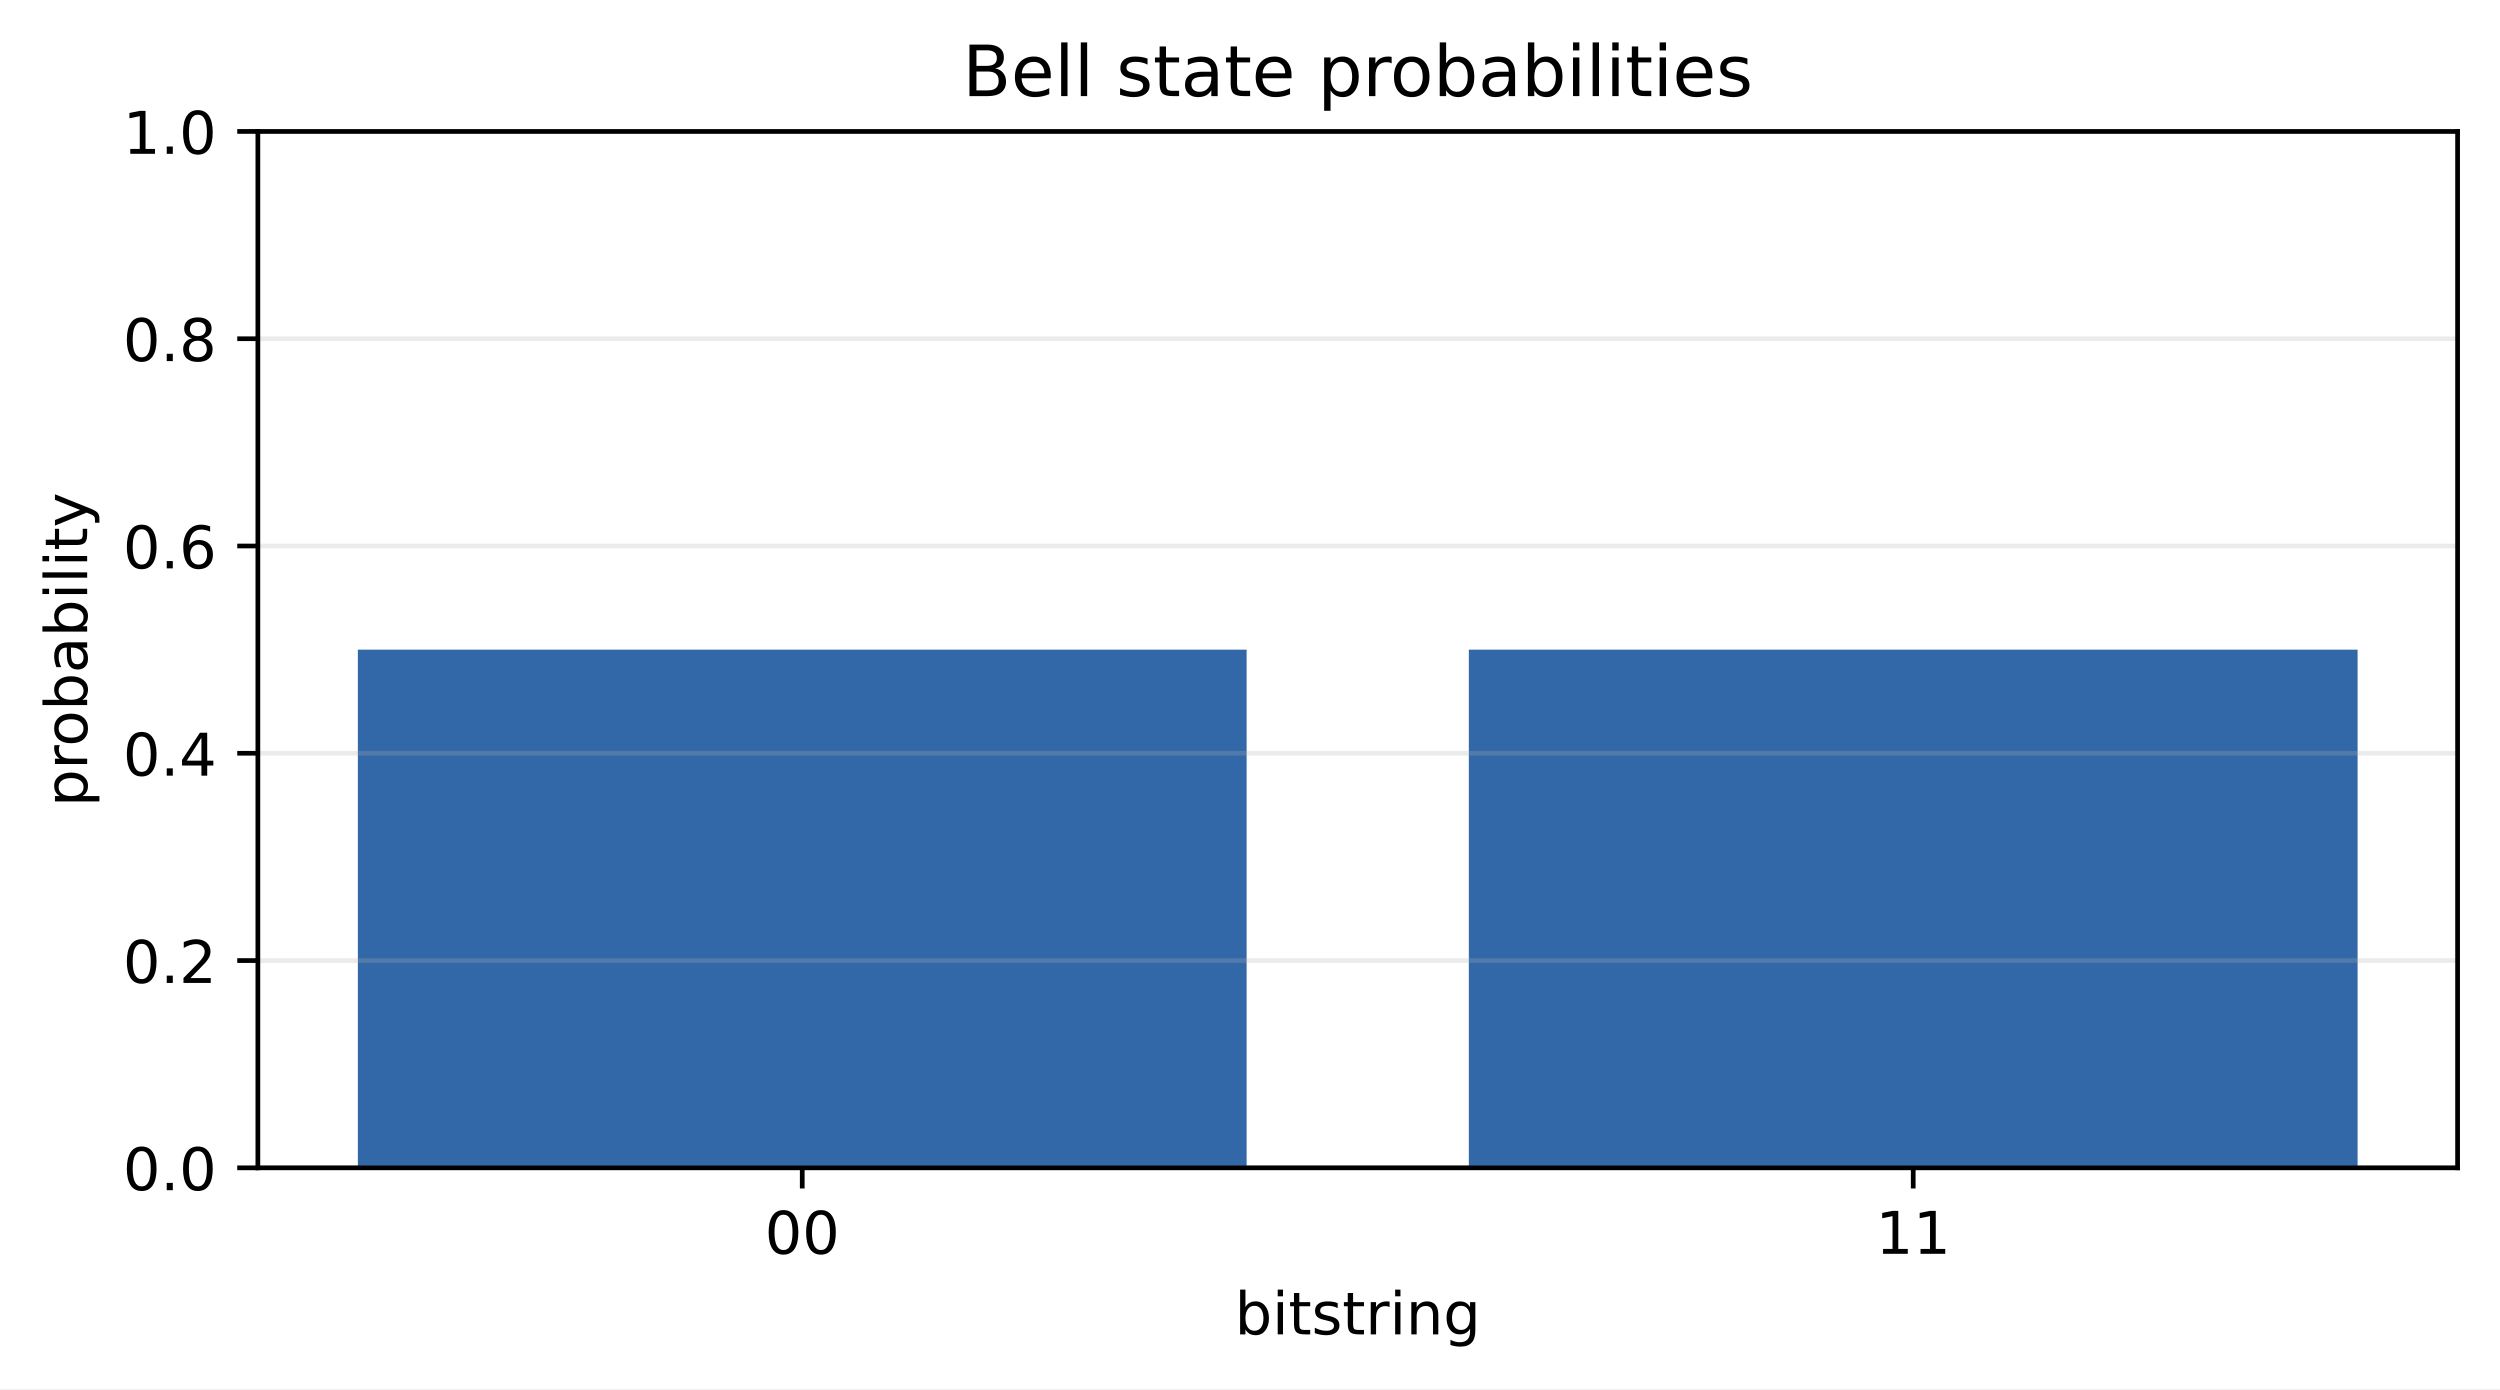
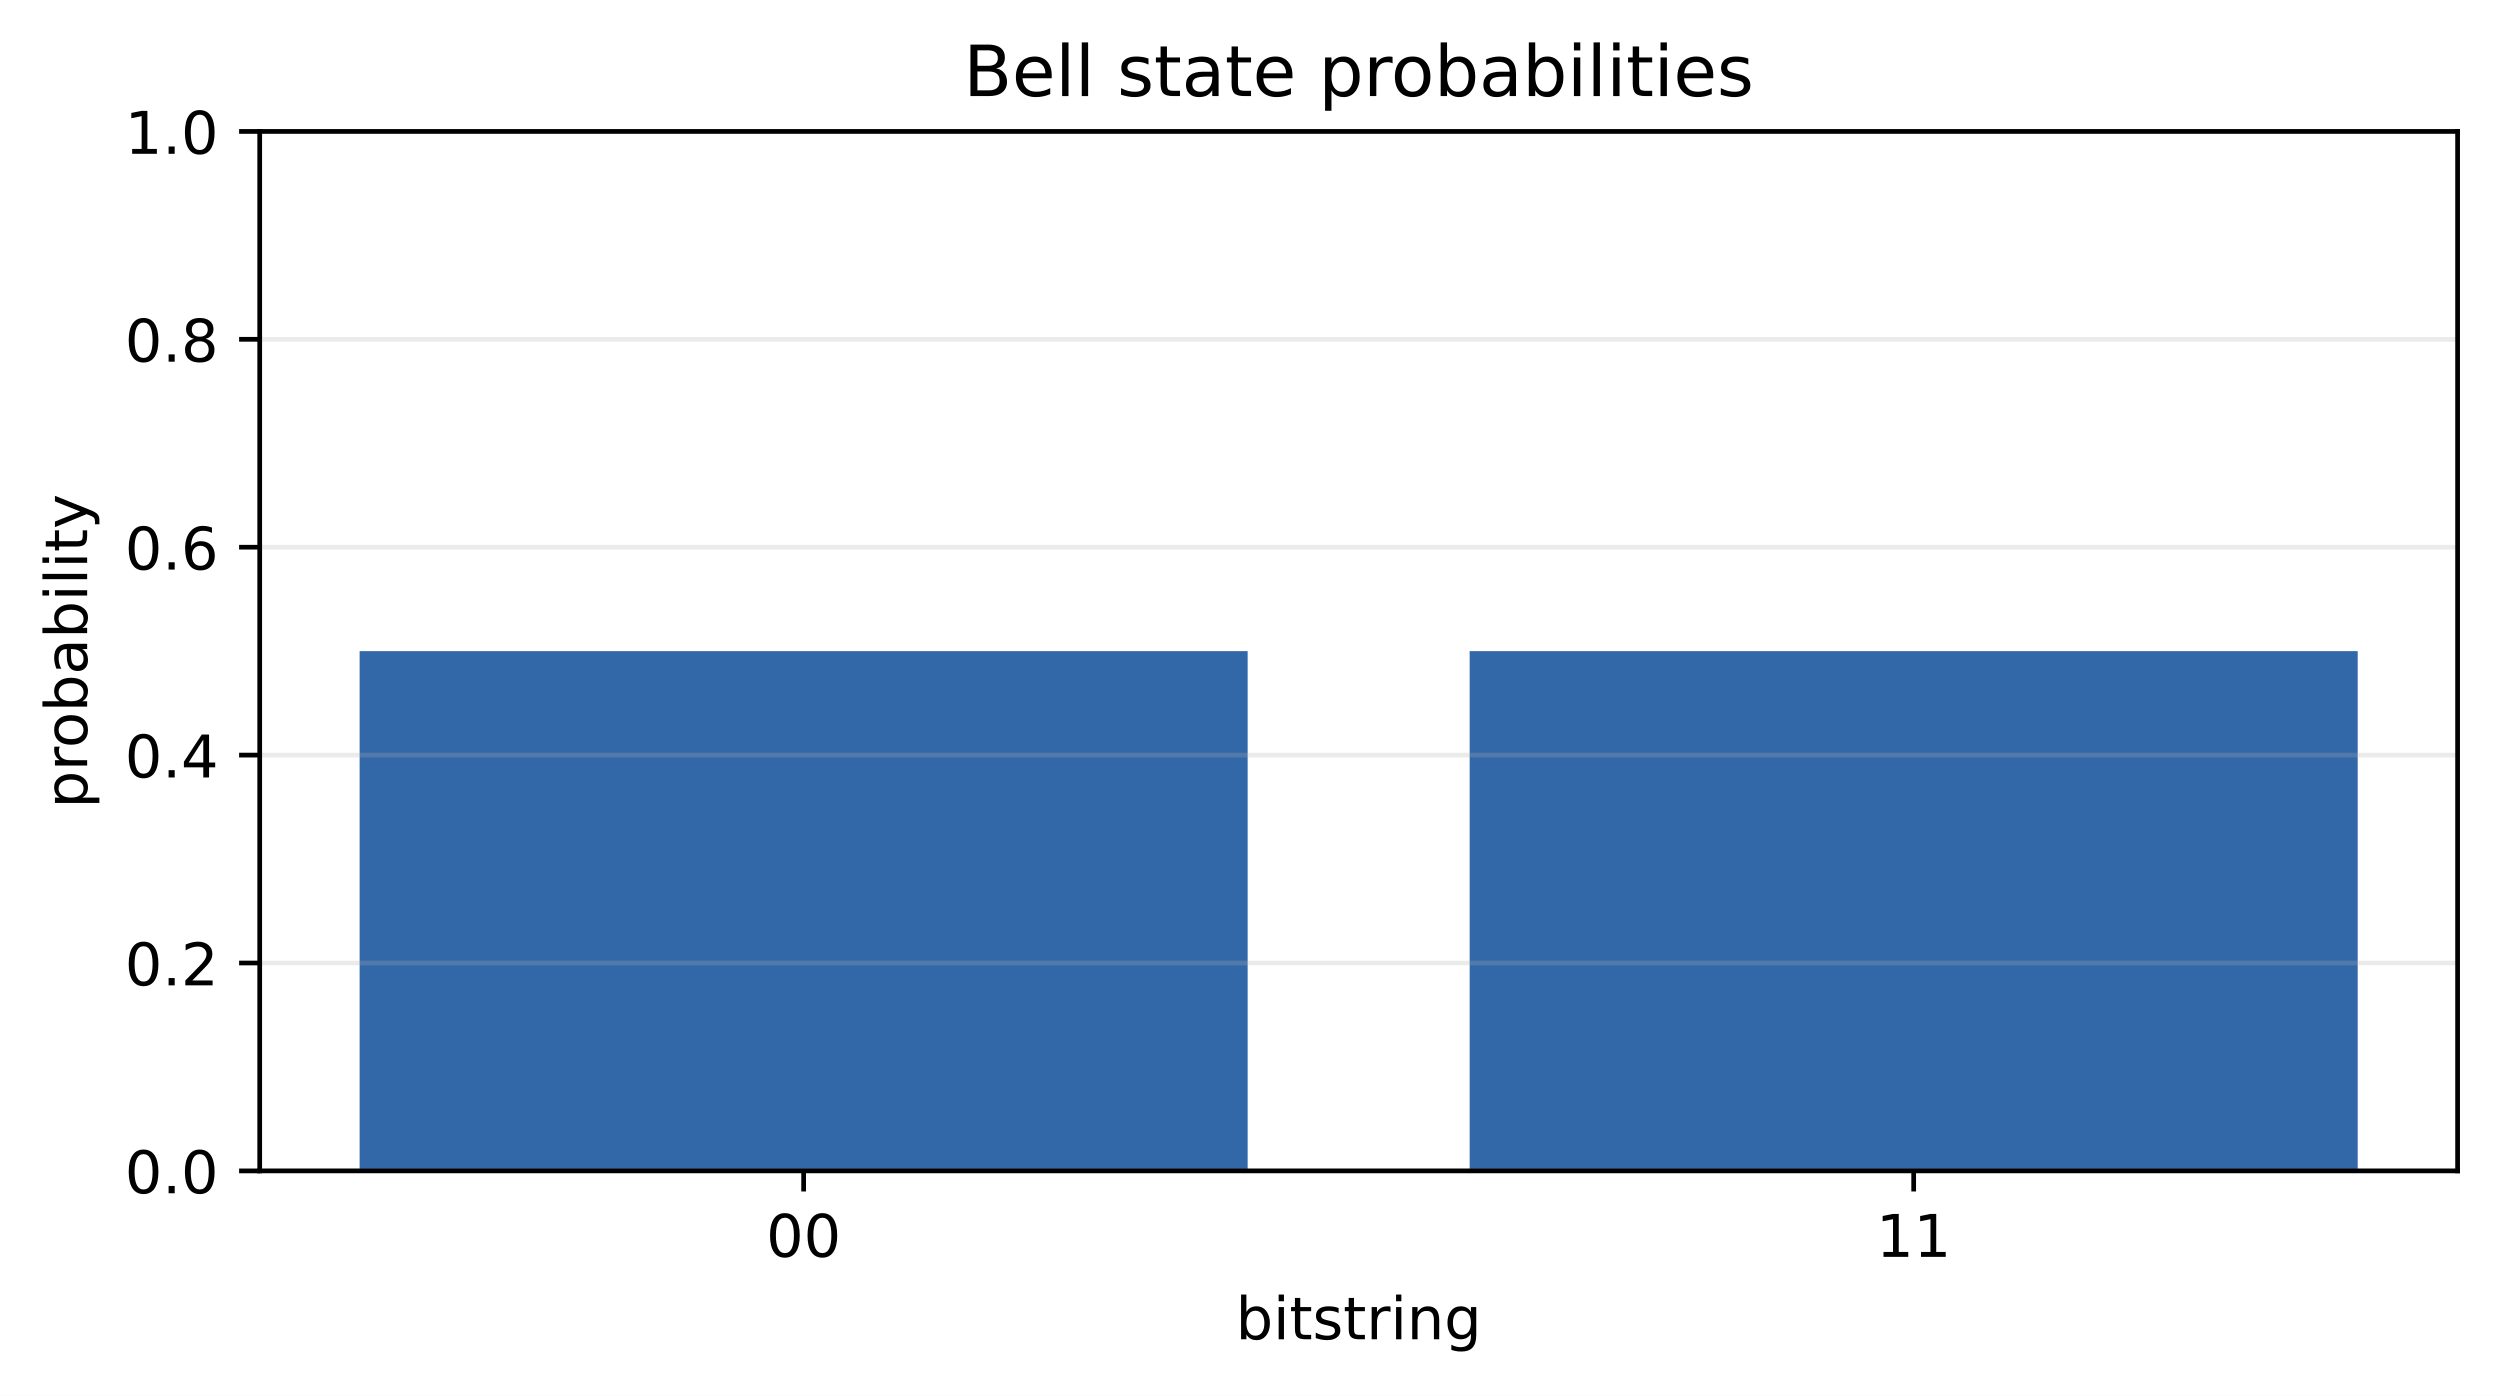
- <svg xmlns="http://www.w3.org/2000/svg" xmlns:xlink="http://www.w3.org/1999/xlink" width="424.461pt" height="235.834pt" viewBox="0 0 424.461 235.834" version="1.1">
+ <svg xmlns="http://www.w3.org/2000/svg" xmlns:xlink="http://www.w3.org/1999/xlink" width="424.542pt" height="237.037pt" viewBox="0 0 424.542 237.037" version="1.1">
  <defs>
    <style type="text/css">*{stroke-linejoin: round; stroke-linecap: butt}</style>
  </defs>
  <g id="figure_1">
    <g id="patch_1">
-       <path d="M 0 235.834 L 424.461 235.834 L 424.461 0 L 0 0 z " style="fill: #ffffff" />
+       <path d="M 0 237.037  L 424.542 237.037  L 424.542 0  L 0 0  z " style="fill: #ffffff" />
    </g>
    <g id="axes_1">
      <g id="patch_2">
-         <path d="M 43.781 198.278 L 417.261 198.278 L 417.261 22.318 L 43.781 22.318 z " style="fill: #ffffff" />
+         <path d="M 44.104 198.836  L 417.342 198.836  L 417.342 22.318  L 44.104 22.318  z " style="fill: #ffffff" />
      </g>
      <g id="patch_3">
-         <path d="M 60.758 198.278 L 211.659 198.278 L 211.659 110.298 L 60.758 110.298 z " clip-path="url(#p1e59ffe1c1)" style="fill: #3267a8" />
+         <path d="M 61.069 198.836  L 211.872 198.836  L 211.872 110.577  L 61.069 110.577  z " clip-path="url(#pf011437a1d)" style="fill: #3267a8" />
      </g>
      <g id="patch_4">
-         <path d="M 249.384 198.278 L 400.285 198.278 L 400.285 110.298 L 249.384 110.298 z " clip-path="url(#p1e59ffe1c1)" style="fill: #3267a8" />
+         <path d="M 249.573 198.836  L 400.376 198.836  L 400.376 110.577  L 249.573 110.577  z " clip-path="url(#pf011437a1d)" style="fill: #3267a8" />
      </g>
      <g id="matplotlib.axis_1">
        <g id="xtick_1">
          <g id="line2d_1">
            <defs>
-               <path id="m650aa0b8d7" d="M 0 0 L 0 3.5 " style="stroke: #000000; stroke-width: 0.8" />
-             </defs>
-             <g>
-               <use xlink:href="#m650aa0b8d7" x="136.208" y="198.278" style="stroke: #000000; stroke-width: 0.8" />
+               <path id="mac327099b9" d="M 0 0  L 0 3.5  " style="stroke: #000000; stroke-width: 0.8" />
+             </defs>
+             <g>
+               <use xlink:href="#mac327099b9" x="136.471" y="198.836" style="stroke: #000000; stroke-width: 0.8" />
            </g>
          </g>
          <g id="text_1">
-             <g transform="translate(129.8456 212.8766) scale(0.1 -0.1)">
-               <defs>
-                 <path id="DejaVuSans-30" d="M 2034 4250 Q 1547 4250 1301 3770 Q 1056 3291 1056 2328 Q 1056 1369 1301 889 Q 1547 409 2034 409 Q 2525 409 2770 889 Q 3016 1369 3016 2328 Q 3016 3291 2770 3770 Q 2525 4250 2034 4250 z M 2034 4750 Q 2819 4750 3233 4129 Q 3647 3509 3647 2328 Q 3647 1150 3233 529 Q 2819 -91 2034 -91 Q 1250 -91 836 529 Q 422 1150 422 2328 Q 422 3509 836 4129 Q 1250 4750 2034 4750 z " transform="scale(0.015625)" />
-               </defs>
-               <use xlink:href="#DejaVuSans-30" />
-               <use xlink:href="#DejaVuSans-30" transform="translate(63.62305 0)" />
+             <g transform="translate(130.1083 213.4334) scale(0.1 -0.1)">
+               <defs>
+                 <path id="DejaVuSans-13" d="M 2034 4250  Q 1547 4250 1301 3770  Q 1056 3291 1056 2328  Q 1056 1369 1301 889  Q 1547 409 2034 409  Q 2525 409 2770 889  Q 3016 1369 3016 2328  Q 3016 3291 2770 3770  Q 2525 4250 2034 4250  z M 2034 4750  Q 2819 4750 3233 4129  Q 3647 3509 3647 2328  Q 3647 1150 3233 529  Q 2819 -91 2034 -91  Q 1250 -91 836 529  Q 422 1150 422 2328  Q 422 3509 836 4129  Q 1250 4750 2034 4750  z " transform="scale(0.015625)" />
+               </defs>
+               <use xlink:href="#DejaVuSans-13" />
+               <use xlink:href="#DejaVuSans-13" transform="translate(63.625 0)" />
            </g>
          </g>
        </g>
        <g id="xtick_2">
          <g id="line2d_2">
            <g>
-               <use xlink:href="#m650aa0b8d7" x="324.834" y="198.278" style="stroke: #000000; stroke-width: 0.8" />
+               <use xlink:href="#mac327099b9" x="324.975" y="198.836" style="stroke: #000000; stroke-width: 0.8" />
            </g>
          </g>
          <g id="text_2">
-             <g transform="translate(318.4719 212.8766) scale(0.1 -0.1)">
-               <defs>
-                 <path id="DejaVuSans-31" d="M 794 531 L 1825 531 L 1825 4091 L 703 3866 L 703 4441 L 1819 4666 L 2450 4666 L 2450 531 L 3481 531 L 3481 0 L 794 0 L 794 531 z " transform="scale(0.015625)" />
-               </defs>
-               <use xlink:href="#DejaVuSans-31" />
-               <use xlink:href="#DejaVuSans-31" transform="translate(63.62305 0)" />
+             <g transform="translate(318.6122 213.4334) scale(0.1 -0.1)">
+               <defs>
+                 <path id="DejaVuSans-14" d="M 794 531  L 1825 531  L 1825 4091  L 703 3866  L 703 4441  L 1819 4666  L 2450 4666  L 2450 531  L 3481 531  L 3481 0  L 794 0  L 794 531  z " transform="scale(0.015625)" />
+               </defs>
+               <use xlink:href="#DejaVuSans-14" />
+               <use xlink:href="#DejaVuSans-14" transform="translate(63.625 0)" />
            </g>
          </g>
        </g>
        <g id="text_3">
-           <g transform="translate(209.6455 226.5547) scale(0.1 -0.1)">
-             <defs>
-               <path id="DejaVuSans-62" d="M 3116 1747 Q 3116 2381 2855 2742 Q 2594 3103 2138 3103 Q 1681 3103 1420 2742 Q 1159 2381 1159 1747 Q 1159 1113 1420 752 Q 1681 391 2138 391 Q 2594 391 2855 752 Q 3116 1113 3116 1747 z M 1159 2969 Q 1341 3281 1617 3432 Q 1894 3584 2278 3584 Q 2916 3584 3314 3078 Q 3713 2572 3713 1747 Q 3713 922 3314 415 Q 2916 -91 2278 -91 Q 1894 -91 1617 61 Q 1341 213 1159 525 L 1159 0 L 581 0 L 581 4863 L 1159 4863 L 1159 2969 z " transform="scale(0.015625)" />
-               <path id="DejaVuSans-69" d="M 603 3500 L 1178 3500 L 1178 0 L 603 0 L 603 3500 z M 603 4863 L 1178 4863 L 1178 4134 L 603 4134 L 603 4863 z " transform="scale(0.015625)" />
-               <path id="DejaVuSans-74" d="M 1172 4494 L 1172 3500 L 2356 3500 L 2356 3053 L 1172 3053 L 1172 1153 Q 1172 725 1289 603 Q 1406 481 1766 481 L 2356 481 L 2356 0 L 1766 0 Q 1100 0 847 248 Q 594 497 594 1153 L 594 3053 L 172 3053 L 172 3500 L 594 3500 L 594 4494 L 1172 4494 z " transform="scale(0.015625)" />
-               <path id="DejaVuSans-73" d="M 2834 3397 L 2834 2853 Q 2591 2978 2328 3040 Q 2066 3103 1784 3103 Q 1356 3103 1142 2972 Q 928 2841 928 2578 Q 928 2378 1081 2264 Q 1234 2150 1697 2047 L 1894 2003 Q 2506 1872 2764 1633 Q 3022 1394 3022 966 Q 3022 478 2636 193 Q 2250 -91 1575 -91 Q 1294 -91 989 -36 Q 684 19 347 128 L 347 722 Q 666 556 975 473 Q 1284 391 1588 391 Q 1994 391 2212 530 Q 2431 669 2431 922 Q 2431 1156 2273 1281 Q 2116 1406 1581 1522 L 1381 1569 Q 847 1681 609 1914 Q 372 2147 372 2553 Q 372 3047 722 3315 Q 1072 3584 1716 3584 Q 2034 3584 2315 3537 Q 2597 3491 2834 3397 z " transform="scale(0.015625)" />
-               <path id="DejaVuSans-72" d="M 2631 2963 Q 2534 3019 2420 3045 Q 2306 3072 2169 3072 Q 1681 3072 1420 2755 Q 1159 2438 1159 1844 L 1159 0 L 581 0 L 581 3500 L 1159 3500 L 1159 2956 Q 1341 3275 1631 3429 Q 1922 3584 2338 3584 Q 2397 3584 2469 3576 Q 2541 3569 2628 3553 L 2631 2963 z " transform="scale(0.015625)" />
-               <path id="DejaVuSans-6e" d="M 3513 2113 L 3513 0 L 2938 0 L 2938 2094 Q 2938 2591 2744 2837 Q 2550 3084 2163 3084 Q 1697 3084 1428 2787 Q 1159 2491 1159 1978 L 1159 0 L 581 0 L 581 3500 L 1159 3500 L 1159 2956 Q 1366 3272 1645 3428 Q 1925 3584 2291 3584 Q 2894 3584 3203 3211 Q 3513 2838 3513 2113 z " transform="scale(0.015625)" />
-               <path id="DejaVuSans-67" d="M 2906 1791 Q 2906 2416 2648 2759 Q 2391 3103 1925 3103 Q 1463 3103 1205 2759 Q 947 2416 947 1791 Q 947 1169 1205 825 Q 1463 481 1925 481 Q 2391 481 2648 825 Q 2906 1169 2906 1791 z M 3481 434 Q 3481 -459 3084 -895 Q 2688 -1331 1869 -1331 Q 1566 -1331 1297 -1286 Q 1028 -1241 775 -1147 L 775 -588 Q 1028 -725 1275 -790 Q 1522 -856 1778 -856 Q 2344 -856 2625 -561 Q 2906 -266 2906 331 L 2906 616 Q 2728 306 2450 153 Q 2172 0 1784 0 Q 1141 0 747 490 Q 353 981 353 1791 Q 353 2603 747 3093 Q 1141 3584 1784 3584 Q 2172 3584 2450 3431 Q 2728 3278 2906 2969 L 2906 3500 L 3481 3500 L 3481 434 z " transform="scale(0.015625)" />
-             </defs>
-             <use xlink:href="#DejaVuSans-62" />
-             <use xlink:href="#DejaVuSans-69" transform="translate(63.47656 0)" />
-             <use xlink:href="#DejaVuSans-74" transform="translate(91.25977 0)" />
-             <use xlink:href="#DejaVuSans-73" transform="translate(130.4688 0)" />
-             <use xlink:href="#DejaVuSans-74" transform="translate(182.5684 0)" />
-             <use xlink:href="#DejaVuSans-72" transform="translate(221.7773 0)" />
-             <use xlink:href="#DejaVuSans-69" transform="translate(262.8906 0)" />
-             <use xlink:href="#DejaVuSans-6e" transform="translate(290.6738 0)" />
-             <use xlink:href="#DejaVuSans-67" transform="translate(354.0527 0)" />
+           <g transform="translate(209.847 227.4342) scale(0.1 -0.1)">
+             <defs>
+               <path id="DejaVuSans-45" d="M 3116 1747  Q 3116 2381 2855 2742  Q 2594 3103 2138 3103  Q 1681 3103 1420 2742  Q 1159 2381 1159 1747  Q 1159 1113 1420 752  Q 1681 391 2138 391  Q 2594 391 2855 752  Q 3116 1113 3116 1747  z M 1159 2969  Q 1341 3281 1617 3432  Q 1894 3584 2278 3584  Q 2916 3584 3314 3078  Q 3713 2572 3713 1747  Q 3713 922 3314 415  Q 2916 -91 2278 -91  Q 1894 -91 1617 61  Q 1341 213 1159 525  L 1159 0  L 581 0  L 581 4863  L 1159 4863  L 1159 2969  z " transform="scale(0.015625)" />
+               <path id="DejaVuSans-4c" d="M 603 3500  L 1178 3500  L 1178 0  L 603 0  L 603 3500  z M 603 4863  L 1178 4863  L 1178 4134  L 603 4134  L 603 4863  z " transform="scale(0.015625)" />
+               <path id="DejaVuSans-57" d="M 1172 4494  L 1172 3500  L 2356 3500  L 2356 3053  L 1172 3053  L 1172 1153  Q 1172 725 1289 603  Q 1406 481 1766 481  L 2356 481  L 2356 0  L 1766 0  Q 1100 0 847 248  Q 594 497 594 1153  L 594 3053  L 172 3053  L 172 3500  L 594 3500  L 594 4494  L 1172 4494  z " transform="scale(0.015625)" />
+               <path id="DejaVuSans-56" d="M 2834 3397  L 2834 2853  Q 2591 2978 2328 3040  Q 2066 3103 1784 3103  Q 1356 3103 1142 2972  Q 928 2841 928 2578  Q 928 2378 1081 2264  Q 1234 2150 1697 2047  L 1894 2003  Q 2506 1872 2764 1633  Q 3022 1394 3022 966  Q 3022 478 2636 193  Q 2250 -91 1575 -91  Q 1294 -91 989 -36  Q 684 19 347 128  L 347 722  Q 666 556 975 473  Q 1284 391 1588 391  Q 1994 391 2212 530  Q 2431 669 2431 922  Q 2431 1156 2273 1281  Q 2116 1406 1581 1522  L 1381 1569  Q 847 1681 609 1914  Q 372 2147 372 2553  Q 372 3047 722 3315  Q 1072 3584 1716 3584  Q 2034 3584 2315 3537  Q 2597 3491 2834 3397  z " transform="scale(0.015625)" />
+               <path id="DejaVuSans-55" d="M 2631 2963  Q 2534 3019 2420 3045  Q 2306 3072 2169 3072  Q 1681 3072 1420 2755  Q 1159 2438 1159 1844  L 1159 0  L 581 0  L 581 3500  L 1159 3500  L 1159 2956  Q 1341 3275 1631 3429  Q 1922 3584 2338 3584  Q 2397 3584 2469 3576  Q 2541 3569 2628 3553  L 2631 2963  z " transform="scale(0.015625)" />
+               <path id="DejaVuSans-51" d="M 3513 2113  L 3513 0  L 2938 0  L 2938 2094  Q 2938 2591 2744 2837  Q 2550 3084 2163 3084  Q 1697 3084 1428 2787  Q 1159 2491 1159 1978  L 1159 0  L 581 0  L 581 3500  L 1159 3500  L 1159 2956  Q 1366 3272 1645 3428  Q 1925 3584 2291 3584  Q 2894 3584 3203 3211  Q 3513 2838 3513 2113  z " transform="scale(0.015625)" />
+               <path id="DejaVuSans-4a" d="M 2906 1791  Q 2906 2416 2648 2759  Q 2391 3103 1925 3103  Q 1463 3103 1205 2759  Q 947 2416 947 1791  Q 947 1169 1205 825  Q 1463 481 1925 481  Q 2391 481 2648 825  Q 2906 1169 2906 1791  z M 3481 434  Q 3481 -459 3084 -895  Q 2688 -1331 1869 -1331  Q 1566 -1331 1297 -1286  Q 1028 -1241 775 -1147  L 775 -588  Q 1028 -725 1275 -790  Q 1522 -856 1778 -856  Q 2344 -856 2625 -561  Q 2906 -266 2906 331  L 2906 616  Q 2728 306 2450 153  Q 2172 0 1784 0  Q 1141 0 747 490  Q 353 981 353 1791  Q 353 2603 747 3093  Q 1141 3584 1784 3584  Q 2172 3584 2450 3431  Q 2728 3278 2906 2969  L 2906 3500  L 3481 3500  L 3481 434  z " transform="scale(0.015625)" />
+             </defs>
+             <use xlink:href="#DejaVuSans-45" />
+             <use xlink:href="#DejaVuSans-4c" transform="translate(63.48438 0)" />
+             <use xlink:href="#DejaVuSans-57" transform="translate(91.26562 0)" />
+             <use xlink:href="#DejaVuSans-56" transform="translate(130.4688 0)" />
+             <use xlink:href="#DejaVuSans-57" transform="translate(182.5625 0)" />
+             <use xlink:href="#DejaVuSans-55" transform="translate(221.7656 0)" />
+             <use xlink:href="#DejaVuSans-4c" transform="translate(262.875 0)" />
+             <use xlink:href="#DejaVuSans-51" transform="translate(290.6562 0)" />
+             <use xlink:href="#DejaVuSans-4a" transform="translate(354.0312 0)" />
          </g>
        </g>
      </g>
      <g id="matplotlib.axis_2">
        <g id="ytick_1">
          <g id="line2d_3">
-             <path d="M 43.781 198.278 L 417.261 198.278 " clip-path="url(#p1e59ffe1c1)" style="fill: none; stroke: #b0b0b0; stroke-opacity: 0.25; stroke-width: 0.8; stroke-linecap: square" />
+             <path d="M 44.104 198.836  L 417.342 198.836  " clip-path="url(#pf011437a1d)" style="fill: none; stroke: #b0b0b0; stroke-opacity: 0.25; stroke-width: 0.8; stroke-linecap: square" />
          </g>
          <g id="line2d_4">
            <defs>
-               <path id="me7950bfe5a" d="M 0 0 L -3.5 0 " style="stroke: #000000; stroke-width: 0.8" />
-             </defs>
-             <g>
-               <use xlink:href="#me7950bfe5a" x="43.781" y="198.278" style="stroke: #000000; stroke-width: 0.8" />
+               <path id="mb4587ce6e0" d="M 0 0  L -3.5 0  " style="stroke: #000000; stroke-width: 0.8" />
+             </defs>
+             <g>
+               <use xlink:href="#mb4587ce6e0" x="44.104" y="198.836" style="stroke: #000000; stroke-width: 0.8" />
            </g>
          </g>
          <g id="text_4">
-             <g transform="translate(20.87813 202.0773) scale(0.1 -0.1)">
-               <defs>
-                 <path id="DejaVuSans-2e" d="M 684 794 L 1344 794 L 1344 0 L 684 0 L 684 794 z " transform="scale(0.015625)" />
-               </defs>
-               <use xlink:href="#DejaVuSans-30" />
-               <use xlink:href="#DejaVuSans-2e" transform="translate(63.62305 0)" />
-               <use xlink:href="#DejaVuSans-30" transform="translate(95.41016 0)" />
+             <g transform="translate(21.20078 202.6346) scale(0.1 -0.1)">
+               <defs>
+                 <path id="DejaVuSans-11" d="M 684 794  L 1344 794  L 1344 0  L 684 0  L 684 794  z " transform="scale(0.015625)" />
+               </defs>
+               <use xlink:href="#DejaVuSans-13" />
+               <use xlink:href="#DejaVuSans-11" transform="translate(63.625 0)" />
+               <use xlink:href="#DejaVuSans-13" transform="translate(95.40625 0)" />
            </g>
          </g>
        </g>
        <g id="ytick_2">
          <g id="line2d_5">
-             <path d="M 43.781 163.086 L 417.261 163.086 " clip-path="url(#p1e59ffe1c1)" style="fill: none; stroke: #b0b0b0; stroke-opacity: 0.25; stroke-width: 0.8; stroke-linecap: square" />
+             <path d="M 44.104 163.532  L 417.342 163.532  " clip-path="url(#pf011437a1d)" style="fill: none; stroke: #b0b0b0; stroke-opacity: 0.25; stroke-width: 0.8; stroke-linecap: square" />
          </g>
          <g id="line2d_6">
            <g>
-               <use xlink:href="#me7950bfe5a" x="43.781" y="163.086" style="stroke: #000000; stroke-width: 0.8" />
+               <use xlink:href="#mb4587ce6e0" x="44.104" y="163.532" style="stroke: #000000; stroke-width: 0.8" />
            </g>
          </g>
          <g id="text_5">
-             <g transform="translate(20.87813 166.8853) scale(0.1 -0.1)">
-               <defs>
-                 <path id="DejaVuSans-32" d="M 1228 531 L 3431 531 L 3431 0 L 469 0 L 469 531 Q 828 903 1448 1529 Q 2069 2156 2228 2338 Q 2531 2678 2651 2914 Q 2772 3150 2772 3378 Q 2772 3750 2511 3984 Q 2250 4219 1831 4219 Q 1534 4219 1204 4116 Q 875 4013 500 3803 L 500 4441 Q 881 4594 1212 4672 Q 1544 4750 1819 4750 Q 2544 4750 2975 4387 Q 3406 4025 3406 3419 Q 3406 3131 3298 2873 Q 3191 2616 2906 2266 Q 2828 2175 2409 1742 Q 1991 1309 1228 531 z " transform="scale(0.015625)" />
-               </defs>
-               <use xlink:href="#DejaVuSans-30" />
-               <use xlink:href="#DejaVuSans-2e" transform="translate(63.62305 0)" />
-               <use xlink:href="#DejaVuSans-32" transform="translate(95.41016 0)" />
+             <g transform="translate(21.20078 167.3311) scale(0.1 -0.1)">
+               <defs>
+                 <path id="DejaVuSans-15" d="M 1228 531  L 3431 531  L 3431 0  L 469 0  L 469 531  Q 828 903 1448 1529  Q 2069 2156 2228 2338  Q 2531 2678 2651 2914  Q 2772 3150 2772 3378  Q 2772 3750 2511 3984  Q 2250 4219 1831 4219  Q 1534 4219 1204 4116  Q 875 4013 500 3803  L 500 4441  Q 881 4594 1212 4672  Q 1544 4750 1819 4750  Q 2544 4750 2975 4387  Q 3406 4025 3406 3419  Q 3406 3131 3298 2873  Q 3191 2616 2906 2266  Q 2828 2175 2409 1742  Q 1991 1309 1228 531  z " transform="scale(0.015625)" />
+               </defs>
+               <use xlink:href="#DejaVuSans-13" />
+               <use xlink:href="#DejaVuSans-11" transform="translate(63.625 0)" />
+               <use xlink:href="#DejaVuSans-15" transform="translate(95.40625 0)" />
            </g>
          </g>
        </g>
        <g id="ytick_3">
          <g id="line2d_7">
-             <path d="M 43.781 127.894 L 417.261 127.894 " clip-path="url(#p1e59ffe1c1)" style="fill: none; stroke: #b0b0b0; stroke-opacity: 0.25; stroke-width: 0.8; stroke-linecap: square" />
+             <path d="M 44.104 128.229  L 417.342 128.229  " clip-path="url(#pf011437a1d)" style="fill: none; stroke: #b0b0b0; stroke-opacity: 0.25; stroke-width: 0.8; stroke-linecap: square" />
          </g>
          <g id="line2d_8">
            <g>
-               <use xlink:href="#me7950bfe5a" x="43.781" y="127.894" style="stroke: #000000; stroke-width: 0.8" />
+               <use xlink:href="#mb4587ce6e0" x="44.104" y="128.229" style="stroke: #000000; stroke-width: 0.8" />
            </g>
          </g>
          <g id="text_6">
-             <g transform="translate(20.87813 131.6933) scale(0.1 -0.1)">
-               <defs>
-                 <path id="DejaVuSans-34" d="M 2419 4116 L 825 1625 L 2419 1625 L 2419 4116 z M 2253 4666 L 3047 4666 L 3047 1625 L 3713 1625 L 3713 1100 L 3047 1100 L 3047 0 L 2419 0 L 2419 1100 L 313 1100 L 313 1709 L 2253 4666 z " transform="scale(0.015625)" />
-               </defs>
-               <use xlink:href="#DejaVuSans-30" />
-               <use xlink:href="#DejaVuSans-2e" transform="translate(63.62305 0)" />
-               <use xlink:href="#DejaVuSans-34" transform="translate(95.41016 0)" />
+             <g transform="translate(21.20078 132.0275) scale(0.1 -0.1)">
+               <defs>
+                 <path id="DejaVuSans-17" d="M 2419 4116  L 825 1625  L 2419 1625  L 2419 4116  z M 2253 4666  L 3047 4666  L 3047 1625  L 3713 1625  L 3713 1100  L 3047 1100  L 3047 0  L 2419 0  L 2419 1100  L 313 1100  L 313 1709  L 2253 4666  z " transform="scale(0.015625)" />
+               </defs>
+               <use xlink:href="#DejaVuSans-13" />
+               <use xlink:href="#DejaVuSans-11" transform="translate(63.625 0)" />
+               <use xlink:href="#DejaVuSans-17" transform="translate(95.40625 0)" />
            </g>
          </g>
        </g>
        <g id="ytick_4">
          <g id="line2d_9">
-             <path d="M 43.781 92.702 L 417.261 92.702 " clip-path="url(#p1e59ffe1c1)" style="fill: none; stroke: #b0b0b0; stroke-opacity: 0.25; stroke-width: 0.8; stroke-linecap: square" />
+             <path d="M 44.104 92.925  L 417.342 92.925  " clip-path="url(#pf011437a1d)" style="fill: none; stroke: #b0b0b0; stroke-opacity: 0.25; stroke-width: 0.8; stroke-linecap: square" />
          </g>
          <g id="line2d_10">
            <g>
-               <use xlink:href="#me7950bfe5a" x="43.781" y="92.702" style="stroke: #000000; stroke-width: 0.8" />
+               <use xlink:href="#mb4587ce6e0" x="44.104" y="92.925" style="stroke: #000000; stroke-width: 0.8" />
            </g>
          </g>
          <g id="text_7">
-             <g transform="translate(20.87813 96.50134) scale(0.1 -0.1)">
-               <defs>
-                 <path id="DejaVuSans-36" d="M 2113 2584 Q 1688 2584 1439 2293 Q 1191 2003 1191 1497 Q 1191 994 1439 701 Q 1688 409 2113 409 Q 2538 409 2786 701 Q 3034 994 3034 1497 Q 3034 2003 2786 2293 Q 2538 2584 2113 2584 z M 3366 4563 L 3366 3988 Q 3128 4100 2886 4159 Q 2644 4219 2406 4219 Q 1781 4219 1451 3797 Q 1122 3375 1075 2522 Q 1259 2794 1537 2939 Q 1816 3084 2150 3084 Q 2853 3084 3261 2657 Q 3669 2231 3669 1497 Q 3669 778 3244 343 Q 2819 -91 2113 -91 Q 1303 -91 875 529 Q 447 1150 447 2328 Q 447 3434 972 4092 Q 1497 4750 2381 4750 Q 2619 4750 2861 4703 Q 3103 4656 3366 4563 z " transform="scale(0.015625)" />
-               </defs>
-               <use xlink:href="#DejaVuSans-30" />
-               <use xlink:href="#DejaVuSans-2e" transform="translate(63.62305 0)" />
-               <use xlink:href="#DejaVuSans-36" transform="translate(95.41016 0)" />
+             <g transform="translate(21.20078 96.72402) scale(0.1 -0.1)">
+               <defs>
+                 <path id="DejaVuSans-19" d="M 2113 2584  Q 1688 2584 1439 2293  Q 1191 2003 1191 1497  Q 1191 994 1439 701  Q 1688 409 2113 409  Q 2538 409 2786 701  Q 3034 994 3034 1497  Q 3034 2003 2786 2293  Q 2538 2584 2113 2584  z M 3366 4563  L 3366 3988  Q 3128 4100 2886 4159  Q 2644 4219 2406 4219  Q 1781 4219 1451 3797  Q 1122 3375 1075 2522  Q 1259 2794 1537 2939  Q 1816 3084 2150 3084  Q 2853 3084 3261 2657  Q 3669 2231 3669 1497  Q 3669 778 3244 343  Q 2819 -91 2113 -91  Q 1303 -91 875 529  Q 447 1150 447 2328  Q 447 3434 972 4092  Q 1497 4750 2381 4750  Q 2619 4750 2861 4703  Q 3103 4656 3366 4563  z " transform="scale(0.015625)" />
+               </defs>
+               <use xlink:href="#DejaVuSans-13" />
+               <use xlink:href="#DejaVuSans-11" transform="translate(63.625 0)" />
+               <use xlink:href="#DejaVuSans-19" transform="translate(95.40625 0)" />
            </g>
          </g>
        </g>
        <g id="ytick_5">
          <g id="line2d_11">
-             <path d="M 43.781 57.51 L 417.261 57.51 " clip-path="url(#p1e59ffe1c1)" style="fill: none; stroke: #b0b0b0; stroke-opacity: 0.25; stroke-width: 0.8; stroke-linecap: square" />
+             <path d="M 44.104 57.622  L 417.342 57.622  " clip-path="url(#pf011437a1d)" style="fill: none; stroke: #b0b0b0; stroke-opacity: 0.25; stroke-width: 0.8; stroke-linecap: square" />
          </g>
          <g id="line2d_12">
            <g>
-               <use xlink:href="#me7950bfe5a" x="43.781" y="57.51" style="stroke: #000000; stroke-width: 0.8" />
+               <use xlink:href="#mb4587ce6e0" x="44.104" y="57.622" style="stroke: #000000; stroke-width: 0.8" />
            </g>
          </g>
          <g id="text_8">
-             <g transform="translate(20.87813 61.30934) scale(0.1 -0.1)">
-               <defs>
-                 <path id="DejaVuSans-38" d="M 2034 2216 Q 1584 2216 1326 1975 Q 1069 1734 1069 1313 Q 1069 891 1326 650 Q 1584 409 2034 409 Q 2484 409 2743 651 Q 3003 894 3003 1313 Q 3003 1734 2745 1975 Q 2488 2216 2034 2216 z M 1403 2484 Q 997 2584 770 2862 Q 544 3141 544 3541 Q 544 4100 942 4425 Q 1341 4750 2034 4750 Q 2731 4750 3128 4425 Q 3525 4100 3525 3541 Q 3525 3141 3298 2862 Q 3072 2584 2669 2484 Q 3125 2378 3379 2068 Q 3634 1759 3634 1313 Q 3634 634 3220 271 Q 2806 -91 2034 -91 Q 1263 -91 848 271 Q 434 634 434 1313 Q 434 1759 690 2068 Q 947 2378 1403 2484 z M 1172 3481 Q 1172 3119 1398 2916 Q 1625 2713 2034 2713 Q 2441 2713 2670 2916 Q 2900 3119 2900 3481 Q 2900 3844 2670 4047 Q 2441 4250 2034 4250 Q 1625 4250 1398 4047 Q 1172 3844 1172 3481 z " transform="scale(0.015625)" />
-               </defs>
-               <use xlink:href="#DejaVuSans-30" />
-               <use xlink:href="#DejaVuSans-2e" transform="translate(63.62305 0)" />
-               <use xlink:href="#DejaVuSans-38" transform="translate(95.41016 0)" />
+             <g transform="translate(21.20078 61.42048) scale(0.1 -0.1)">
+               <defs>
+                 <path id="DejaVuSans-1b" d="M 2034 2216  Q 1584 2216 1326 1975  Q 1069 1734 1069 1313  Q 1069 891 1326 650  Q 1584 409 2034 409  Q 2484 409 2743 651  Q 3003 894 3003 1313  Q 3003 1734 2745 1975  Q 2488 2216 2034 2216  z M 1403 2484  Q 997 2584 770 2862  Q 544 3141 544 3541  Q 544 4100 942 4425  Q 1341 4750 2034 4750  Q 2731 4750 3128 4425  Q 3525 4100 3525 3541  Q 3525 3141 3298 2862  Q 3072 2584 2669 2484  Q 3125 2378 3379 2068  Q 3634 1759 3634 1313  Q 3634 634 3220 271  Q 2806 -91 2034 -91  Q 1263 -91 848 271  Q 434 634 434 1313  Q 434 1759 690 2068  Q 947 2378 1403 2484  z M 1172 3481  Q 1172 3119 1398 2916  Q 1625 2713 2034 2713  Q 2441 2713 2670 2916  Q 2900 3119 2900 3481  Q 2900 3844 2670 4047  Q 2441 4250 2034 4250  Q 1625 4250 1398 4047  Q 1172 3844 1172 3481  z " transform="scale(0.015625)" />
+               </defs>
+               <use xlink:href="#DejaVuSans-13" />
+               <use xlink:href="#DejaVuSans-11" transform="translate(63.625 0)" />
+               <use xlink:href="#DejaVuSans-1b" transform="translate(95.40625 0)" />
            </g>
          </g>
        </g>
        <g id="ytick_6">
          <g id="line2d_13">
-             <path d="M 43.781 22.318 L 417.261 22.318 " clip-path="url(#p1e59ffe1c1)" style="fill: none; stroke: #b0b0b0; stroke-opacity: 0.25; stroke-width: 0.8; stroke-linecap: square" />
+             <path d="M 44.104 22.318  L 417.342 22.318  " clip-path="url(#pf011437a1d)" style="fill: none; stroke: #b0b0b0; stroke-opacity: 0.25; stroke-width: 0.8; stroke-linecap: square" />
          </g>
          <g id="line2d_14">
            <g>
-               <use xlink:href="#me7950bfe5a" x="43.781" y="22.318" style="stroke: #000000; stroke-width: 0.8" />
+               <use xlink:href="#mb4587ce6e0" x="44.104" y="22.318" style="stroke: #000000; stroke-width: 0.8" />
            </g>
          </g>
          <g id="text_9">
-             <g transform="translate(20.87813 26.11734) scale(0.1 -0.1)">
-               <use xlink:href="#DejaVuSans-31" />
-               <use xlink:href="#DejaVuSans-2e" transform="translate(63.62305 0)" />
-               <use xlink:href="#DejaVuSans-30" transform="translate(95.41016 0)" />
+             <g transform="translate(21.20078 26.11695) scale(0.1 -0.1)">
+               <use xlink:href="#DejaVuSans-14" />
+               <use xlink:href="#DejaVuSans-11" transform="translate(63.625 0)" />
+               <use xlink:href="#DejaVuSans-13" transform="translate(95.40625 0)" />
            </g>
          </g>
        </g>
        <g id="text_10">
-           <g transform="translate(14.79844 136.9739) rotate(-90) scale(0.1 -0.1)">
-             <defs>
-               <path id="DejaVuSans-70" d="M 1159 525 L 1159 -1331 L 581 -1331 L 581 3500 L 1159 3500 L 1159 2969 Q 1341 3281 1617 3432 Q 1894 3584 2278 3584 Q 2916 3584 3314 3078 Q 3713 2572 3713 1747 Q 3713 922 3314 415 Q 2916 -91 2278 -91 Q 1894 -91 1617 61 Q 1341 213 1159 525 z M 3116 1747 Q 3116 2381 2855 2742 Q 2594 3103 2138 3103 Q 1681 3103 1420 2742 Q 1159 2381 1159 1747 Q 1159 1113 1420 752 Q 1681 391 2138 391 Q 2594 391 2855 752 Q 3116 1113 3116 1747 z " transform="scale(0.015625)" />
-               <path id="DejaVuSans-6f" d="M 1959 3097 Q 1497 3097 1228 2736 Q 959 2375 959 1747 Q 959 1119 1226 758 Q 1494 397 1959 397 Q 2419 397 2687 759 Q 2956 1122 2956 1747 Q 2956 2369 2687 2733 Q 2419 3097 1959 3097 z M 1959 3584 Q 2709 3584 3137 3096 Q 3566 2609 3566 1747 Q 3566 888 3137 398 Q 2709 -91 1959 -91 Q 1206 -91 779 398 Q 353 888 353 1747 Q 353 2609 779 3096 Q 1206 3584 1959 3584 z " transform="scale(0.015625)" />
-               <path id="DejaVuSans-61" d="M 2194 1759 Q 1497 1759 1228 1600 Q 959 1441 959 1056 Q 959 750 1161 570 Q 1363 391 1709 391 Q 2188 391 2477 730 Q 2766 1069 2766 1631 L 2766 1759 L 2194 1759 z M 3341 1997 L 3341 0 L 2766 0 L 2766 531 Q 2569 213 2275 61 Q 1981 -91 1556 -91 Q 1019 -91 701 211 Q 384 513 384 1019 Q 384 1609 779 1909 Q 1175 2209 1959 2209 L 2766 2209 L 2766 2266 Q 2766 2663 2505 2880 Q 2244 3097 1772 3097 Q 1472 3097 1187 3025 Q 903 2953 641 2809 L 641 3341 Q 956 3463 1253 3523 Q 1550 3584 1831 3584 Q 2591 3584 2966 3190 Q 3341 2797 3341 1997 z " transform="scale(0.015625)" />
-               <path id="DejaVuSans-6c" d="M 603 4863 L 1178 4863 L 1178 0 L 603 0 L 603 4863 z " transform="scale(0.015625)" />
-               <path id="DejaVuSans-79" d="M 2059 -325 Q 1816 -950 1584 -1140 Q 1353 -1331 966 -1331 L 506 -1331 L 506 -850 L 844 -850 Q 1081 -850 1212 -737 Q 1344 -625 1503 -206 L 1606 56 L 191 3500 L 800 3500 L 1894 763 L 2988 3500 L 3597 3500 L 2059 -325 z " transform="scale(0.015625)" />
-             </defs>
-             <use xlink:href="#DejaVuSans-70" />
-             <use xlink:href="#DejaVuSans-72" transform="translate(63.47656 0)" />
-             <use xlink:href="#DejaVuSans-6f" transform="translate(102.3398 0)" />
-             <use xlink:href="#DejaVuSans-62" transform="translate(163.5215 0)" />
-             <use xlink:href="#DejaVuSans-61" transform="translate(226.998 0)" />
-             <use xlink:href="#DejaVuSans-62" transform="translate(288.2773 0)" />
-             <use xlink:href="#DejaVuSans-69" transform="translate(351.7539 0)" />
-             <use xlink:href="#DejaVuSans-6c" transform="translate(379.5371 0)" />
-             <use xlink:href="#DejaVuSans-69" transform="translate(407.3203 0)" />
-             <use xlink:href="#DejaVuSans-74" transform="translate(435.1035 0)" />
-             <use xlink:href="#DejaVuSans-79" transform="translate(474.3125 0)" />
+           <g transform="translate(14.79844 137.2551) rotate(-90) scale(0.1 -0.1)">
+             <defs>
+               <path id="DejaVuSans-53" d="M 1159 525  L 1159 -1331  L 581 -1331  L 581 3500  L 1159 3500  L 1159 2969  Q 1341 3281 1617 3432  Q 1894 3584 2278 3584  Q 2916 3584 3314 3078  Q 3713 2572 3713 1747  Q 3713 922 3314 415  Q 2916 -91 2278 -91  Q 1894 -91 1617 61  Q 1341 213 1159 525  z M 3116 1747  Q 3116 2381 2855 2742  Q 2594 3103 2138 3103  Q 1681 3103 1420 2742  Q 1159 2381 1159 1747  Q 1159 1113 1420 752  Q 1681 391 2138 391  Q 2594 391 2855 752  Q 3116 1113 3116 1747  z " transform="scale(0.015625)" />
+               <path id="DejaVuSans-52" d="M 1959 3097  Q 1497 3097 1228 2736  Q 959 2375 959 1747  Q 959 1119 1226 758  Q 1494 397 1959 397  Q 2419 397 2687 759  Q 2956 1122 2956 1747  Q 2956 2369 2687 2733  Q 2419 3097 1959 3097  z M 1959 3584  Q 2709 3584 3137 3096  Q 3566 2609 3566 1747  Q 3566 888 3137 398  Q 2709 -91 1959 -91  Q 1206 -91 779 398  Q 353 888 353 1747  Q 353 2609 779 3096  Q 1206 3584 1959 3584  z " transform="scale(0.015625)" />
+               <path id="DejaVuSans-44" d="M 2194 1759  Q 1497 1759 1228 1600  Q 959 1441 959 1056  Q 959 750 1161 570  Q 1363 391 1709 391  Q 2188 391 2477 730  Q 2766 1069 2766 1631  L 2766 1759  L 2194 1759  z M 3341 1997  L 3341 0  L 2766 0  L 2766 531  Q 2569 213 2275 61  Q 1981 -91 1556 -91  Q 1019 -91 701 211  Q 384 513 384 1019  Q 384 1609 779 1909  Q 1175 2209 1959 2209  L 2766 2209  L 2766 2266  Q 2766 2663 2505 2880  Q 2244 3097 1772 3097  Q 1472 3097 1187 3025  Q 903 2953 641 2809  L 641 3341  Q 956 3463 1253 3523  Q 1550 3584 1831 3584  Q 2591 3584 2966 3190  Q 3341 2797 3341 1997  z " transform="scale(0.015625)" />
+               <path id="DejaVuSans-4f" d="M 603 4863  L 1178 4863  L 1178 0  L 603 0  L 603 4863  z " transform="scale(0.015625)" />
+               <path id="DejaVuSans-5c" d="M 2059 -325  Q 1816 -950 1584 -1140  Q 1353 -1331 966 -1331  L 506 -1331  L 506 -850  L 844 -850  Q 1081 -850 1212 -737  Q 1344 -625 1503 -206  L 1606 56  L 191 3500  L 800 3500  L 1894 763  L 2988 3500  L 3597 3500  L 2059 -325  z " transform="scale(0.015625)" />
+             </defs>
+             <use xlink:href="#DejaVuSans-53" />
+             <use xlink:href="#DejaVuSans-55" transform="translate(63.48438 0)" />
+             <use xlink:href="#DejaVuSans-52" transform="translate(102.3906 0)" />
+             <use xlink:href="#DejaVuSans-45" transform="translate(163.5781 0)" />
+             <use xlink:href="#DejaVuSans-44" transform="translate(227.0625 0)" />
+             <use xlink:href="#DejaVuSans-45" transform="translate(288.3438 0)" />
+             <use xlink:href="#DejaVuSans-4c" transform="translate(351.8281 0)" />
+             <use xlink:href="#DejaVuSans-4f" transform="translate(379.6094 0)" />
+             <use xlink:href="#DejaVuSans-4c" transform="translate(407.3906 0)" />
+             <use xlink:href="#DejaVuSans-57" transform="translate(435.1719 0)" />
+             <use xlink:href="#DejaVuSans-5c" transform="translate(474.375 0)" />
          </g>
        </g>
      </g>
      <g id="patch_5">
-         <path d="M 43.781 198.278 L 43.781 22.318 " style="fill: none; stroke: #000000; stroke-width: 0.8; stroke-linejoin: miter; stroke-linecap: square" />
+         <path d="M 44.104 198.836  L 44.104 22.318  " style="fill: none; stroke: #000000; stroke-width: 0.8; stroke-linejoin: miter; stroke-linecap: square" />
      </g>
      <g id="patch_6">
-         <path d="M 417.261 198.278 L 417.261 22.318 " style="fill: none; stroke: #000000; stroke-width: 0.8; stroke-linejoin: miter; stroke-linecap: square" />
+         <path d="M 417.342 198.836  L 417.342 22.318  " style="fill: none; stroke: #000000; stroke-width: 0.8; stroke-linejoin: miter; stroke-linecap: square" />
      </g>
      <g id="patch_7">
-         <path d="M 43.781 198.278 L 417.261 198.278 " style="fill: none; stroke: #000000; stroke-width: 0.8; stroke-linejoin: miter; stroke-linecap: square" />
+         <path d="M 44.104 198.836  L 417.342 198.836  " style="fill: none; stroke: #000000; stroke-width: 0.8; stroke-linejoin: miter; stroke-linecap: square" />
      </g>
      <g id="patch_8">
-         <path d="M 43.781 22.318 L 417.261 22.318 " style="fill: none; stroke: #000000; stroke-width: 0.8; stroke-linejoin: miter; stroke-linecap: square" />
+         <path d="M 44.104 22.318  L 417.342 22.318  " style="fill: none; stroke: #000000; stroke-width: 0.8; stroke-linejoin: miter; stroke-linecap: square" />
      </g>
      <g id="text_11">
-         <g transform="translate(163.4225 16.31812) scale(0.12 -0.12)">
+         <g transform="translate(163.6212 16.31812) scale(0.12 -0.12)">
          <defs>
-             <path id="DejaVuSans-42" d="M 1259 2228 L 1259 519 L 2272 519 Q 2781 519 3026 730 Q 3272 941 3272 1375 Q 3272 1813 3026 2020 Q 2781 2228 2272 2228 L 1259 2228 z M 1259 4147 L 1259 2741 L 2194 2741 Q 2656 2741 2882 2914 Q 3109 3088 3109 3444 Q 3109 3797 2882 3972 Q 2656 4147 2194 4147 L 1259 4147 z M 628 4666 L 2241 4666 Q 2963 4666 3353 4366 Q 3744 4066 3744 3513 Q 3744 3084 3544 2831 Q 3344 2578 2956 2516 Q 3422 2416 3680 2098 Q 3938 1781 3938 1306 Q 3938 681 3513 340 Q 3088 0 2303 0 L 628 0 L 628 4666 z " transform="scale(0.015625)" />
-             <path id="DejaVuSans-65" d="M 3597 1894 L 3597 1613 L 953 1613 Q 991 1019 1311 708 Q 1631 397 2203 397 Q 2534 397 2845 478 Q 3156 559 3463 722 L 3463 178 Q 3153 47 2828 -22 Q 2503 -91 2169 -91 Q 1331 -91 842 396 Q 353 884 353 1716 Q 353 2575 817 3079 Q 1281 3584 2069 3584 Q 2775 3584 3186 3129 Q 3597 2675 3597 1894 z M 3022 2063 Q 3016 2534 2758 2815 Q 2500 3097 2075 3097 Q 1594 3097 1305 2825 Q 1016 2553 972 2059 L 3022 2063 z " transform="scale(0.015625)" />
-             <path id="DejaVuSans-20" transform="scale(0.015625)" />
+             <path id="DejaVuSans-25" d="M 1259 2228  L 1259 519  L 2272 519  Q 2781 519 3026 730  Q 3272 941 3272 1375  Q 3272 1813 3026 2020  Q 2781 2228 2272 2228  L 1259 2228  z M 1259 4147  L 1259 2741  L 2194 2741  Q 2656 2741 2882 2914  Q 3109 3088 3109 3444  Q 3109 3797 2882 3972  Q 2656 4147 2194 4147  L 1259 4147  z M 628 4666  L 2241 4666  Q 2963 4666 3353 4366  Q 3744 4066 3744 3513  Q 3744 3084 3544 2831  Q 3344 2578 2956 2516  Q 3422 2416 3680 2098  Q 3938 1781 3938 1306  Q 3938 681 3513 340  Q 3088 0 2303 0  L 628 0  L 628 4666  z " transform="scale(0.015625)" />
+             <path id="DejaVuSans-48" d="M 3597 1894  L 3597 1613  L 953 1613  Q 991 1019 1311 708  Q 1631 397 2203 397  Q 2534 397 2845 478  Q 3156 559 3463 722  L 3463 178  Q 3153 47 2828 -22  Q 2503 -91 2169 -91  Q 1331 -91 842 396  Q 353 884 353 1716  Q 353 2575 817 3079  Q 1281 3584 2069 3584  Q 2775 3584 3186 3129  Q 3597 2675 3597 1894  z M 3022 2063  Q 3016 2534 2758 2815  Q 2500 3097 2075 3097  Q 1594 3097 1305 2825  Q 1016 2553 972 2059  L 3022 2063  z " transform="scale(0.015625)" />
+             <path id="DejaVuSans-3" transform="scale(0.015625)" />
          </defs>
-           <use xlink:href="#DejaVuSans-42" />
-           <use xlink:href="#DejaVuSans-65" transform="translate(68.60352 0)" />
-           <use xlink:href="#DejaVuSans-6c" transform="translate(130.127 0)" />
-           <use xlink:href="#DejaVuSans-6c" transform="translate(157.9102 0)" />
-           <use xlink:href="#DejaVuSans-20" transform="translate(185.6934 0)" />
-           <use xlink:href="#DejaVuSans-73" transform="translate(217.4805 0)" />
-           <use xlink:href="#DejaVuSans-74" transform="translate(269.5801 0)" />
-           <use xlink:href="#DejaVuSans-61" transform="translate(308.7891 0)" />
-           <use xlink:href="#DejaVuSans-74" transform="translate(370.0684 0)" />
-           <use xlink:href="#DejaVuSans-65" transform="translate(409.2773 0)" />
-           <use xlink:href="#DejaVuSans-20" transform="translate(470.8008 0)" />
-           <use xlink:href="#DejaVuSans-70" transform="translate(502.5879 0)" />
-           <use xlink:href="#DejaVuSans-72" transform="translate(566.0645 0)" />
-           <use xlink:href="#DejaVuSans-6f" transform="translate(604.9277 0)" />
-           <use xlink:href="#DejaVuSans-62" transform="translate(666.1094 0)" />
-           <use xlink:href="#DejaVuSans-61" transform="translate(729.5859 0)" />
-           <use xlink:href="#DejaVuSans-62" transform="translate(790.8652 0)" />
-           <use xlink:href="#DejaVuSans-69" transform="translate(854.3418 0)" />
-           <use xlink:href="#DejaVuSans-6c" transform="translate(882.125 0)" />
-           <use xlink:href="#DejaVuSans-69" transform="translate(909.9082 0)" />
-           <use xlink:href="#DejaVuSans-74" transform="translate(937.6914 0)" />
-           <use xlink:href="#DejaVuSans-69" transform="translate(976.9004 0)" />
-           <use xlink:href="#DejaVuSans-65" transform="translate(1004.684 0)" />
-           <use xlink:href="#DejaVuSans-73" transform="translate(1066.207 0)" />
+           <use xlink:href="#DejaVuSans-25" />
+           <use xlink:href="#DejaVuSans-48" transform="translate(68.60938 0)" />
+           <use xlink:href="#DejaVuSans-4f" transform="translate(130.1406 0)" />
+           <use xlink:href="#DejaVuSans-4f" transform="translate(157.9219 0)" />
+           <use xlink:href="#DejaVuSans-3" transform="translate(185.7031 0)" />
+           <use xlink:href="#DejaVuSans-56" transform="translate(217.4844 0)" />
+           <use xlink:href="#DejaVuSans-57" transform="translate(269.5781 0)" />
+           <use xlink:href="#DejaVuSans-44" transform="translate(308.7812 0)" />
+           <use xlink:href="#DejaVuSans-57" transform="translate(370.0625 0)" />
+           <use xlink:href="#DejaVuSans-48" transform="translate(409.2656 0)" />
+           <use xlink:href="#DejaVuSans-3" transform="translate(470.7969 0)" />
+           <use xlink:href="#DejaVuSans-53" transform="translate(502.5781 0)" />
+           <use xlink:href="#DejaVuSans-55" transform="translate(566.0625 0)" />
+           <use xlink:href="#DejaVuSans-52" transform="translate(604.9688 0)" />
+           <use xlink:href="#DejaVuSans-45" transform="translate(666.1562 0)" />
+           <use xlink:href="#DejaVuSans-44" transform="translate(729.6406 0)" />
+           <use xlink:href="#DejaVuSans-45" transform="translate(790.9219 0)" />
+           <use xlink:href="#DejaVuSans-4c" transform="translate(854.4062 0)" />
+           <use xlink:href="#DejaVuSans-4f" transform="translate(882.1875 0)" />
+           <use xlink:href="#DejaVuSans-4c" transform="translate(909.9688 0)" />
+           <use xlink:href="#DejaVuSans-57" transform="translate(937.75 0)" />
+           <use xlink:href="#DejaVuSans-4c" transform="translate(976.9531 0)" />
+           <use xlink:href="#DejaVuSans-48" transform="translate(1004.734 0)" />
+           <use xlink:href="#DejaVuSans-56" transform="translate(1066.266 0)" />
        </g>
      </g>
    </g>
  </g>
  <defs>
-     <clipPath id="p1e59ffe1c1">
-       <rect x="43.781" y="22.318" width="373.48" height="175.96" />
+     <clipPath id="pf011437a1d">
+       <rect x="44.104" y="22.318" width="373.238" height="176.518" />
    </clipPath>
  </defs>
</svg>
